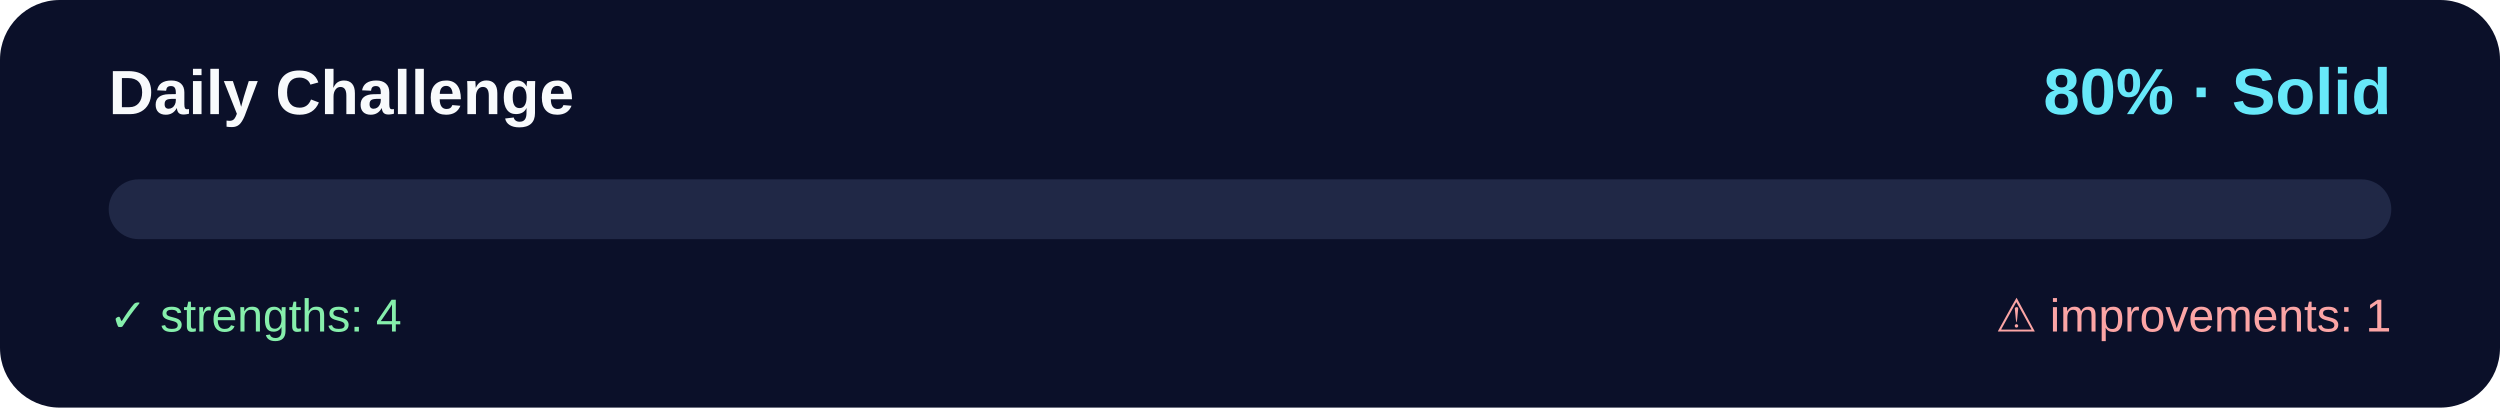
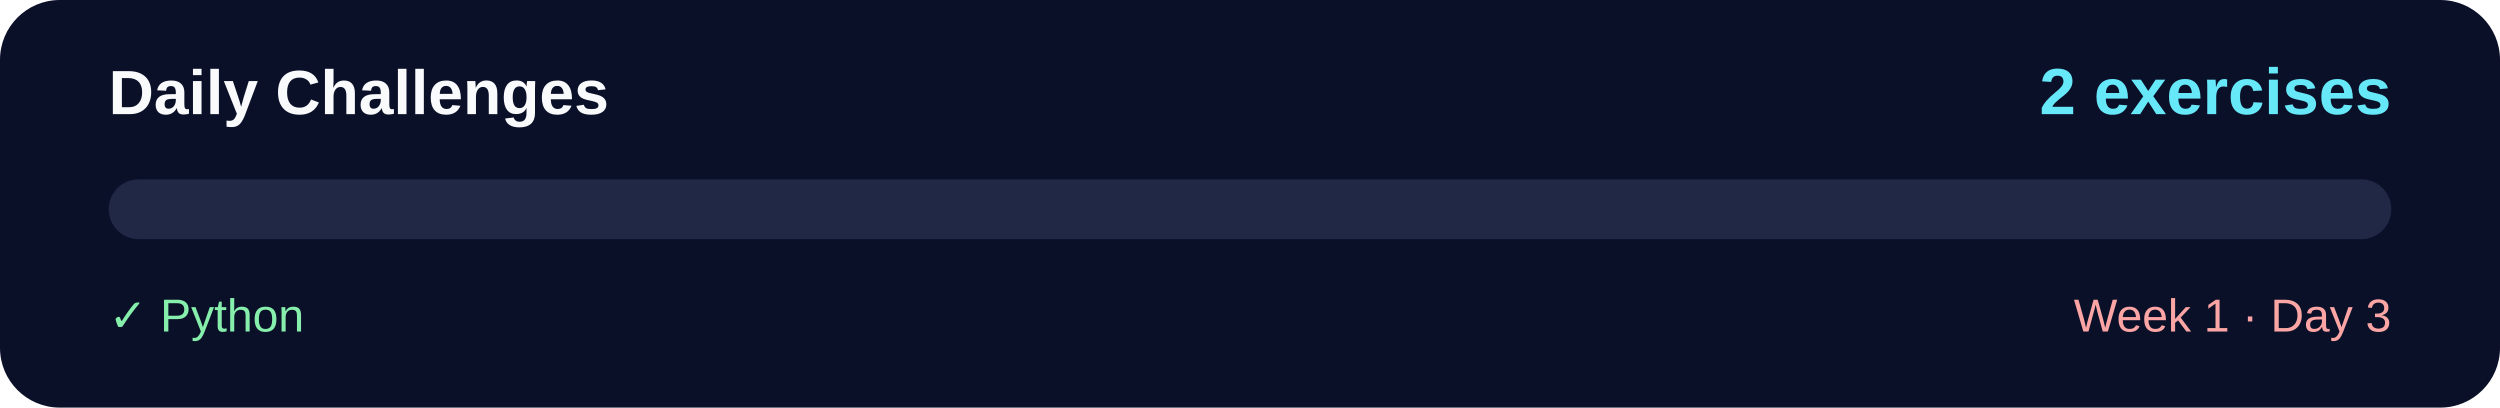
- <svg xmlns="http://www.w3.org/2000/svg" width="920" height="150" viewBox="0 0 920 150" role="img" aria-label="Daily Challenge readiness 80 percent">
+ <svg xmlns="http://www.w3.org/2000/svg" width="920" height="150" viewBox="0 0 920 150" role="img" aria-label="Daily Challenges: 2 exercises">
  <defs>
    <linearGradient id="p">
      <stop stop-color="#06b6d4" />
      <stop offset="1" stop-color="#67e8f9" />
    </linearGradient>
    <filter id="glow">
      <feGaussianBlur stdDeviation="4" result="b" />
      <feMerge>
        <feMergeNode in="b" />
        <feMergeNode in="SourceGraphic" />
      </feMerge>
    </filter>
  </defs>
  <rect width="920" height="150" rx="22" fill="#0b1029" />
-   <text x="40" y="42" fill="#f8fafc" font-family="Segoe UI,Arial" font-size="23" font-weight="700">Daily Challenge</text>
-   <text x="880" y="42" text-anchor="end" fill="#67e8f9" font-family="Segoe UI,Arial" font-size="24" font-weight="800">80% · Solid</text>
+   <text x="40" y="42" fill="#f8fafc" font-family="Segoe UI,Arial" font-size="23" font-weight="700">Daily Challenges</text>
+   <text x="880" y="42" text-anchor="end" fill="#67e8f9" font-family="Segoe UI,Arial" font-size="24" font-weight="800">2 exercises</text>
  <rect x="40" y="66" width="840" height="22" rx="11" fill="#202846" />
  <rect x="40" y="66" width="0" height="22" rx="11" fill="url(#p)" filter="url(#glow)">
-     <animate attributeName="width" from="0" to="672" dur="1.4s" fill="freeze" />
+     <animate attributeName="width" from="0" to="840" dur="1.4s" fill="freeze" />
  </rect>
-   <text x="40" y="122" fill="#86efac" font-family="Segoe UI,Arial" font-size="17">✓ strengths: 4</text>
-   <text x="880" y="122" text-anchor="end" fill="#fca5a5" font-family="Segoe UI,Arial" font-size="17">⚠ improvements: 1</text>
+   <text x="40" y="122" fill="#86efac" font-family="Segoe UI,Arial" font-size="17">✓ Python</text>
+   <text x="880" y="122" text-anchor="end" fill="#fca5a5" font-family="Segoe UI,Arial" font-size="17">Week 1 · Day 3</text>
</svg>
